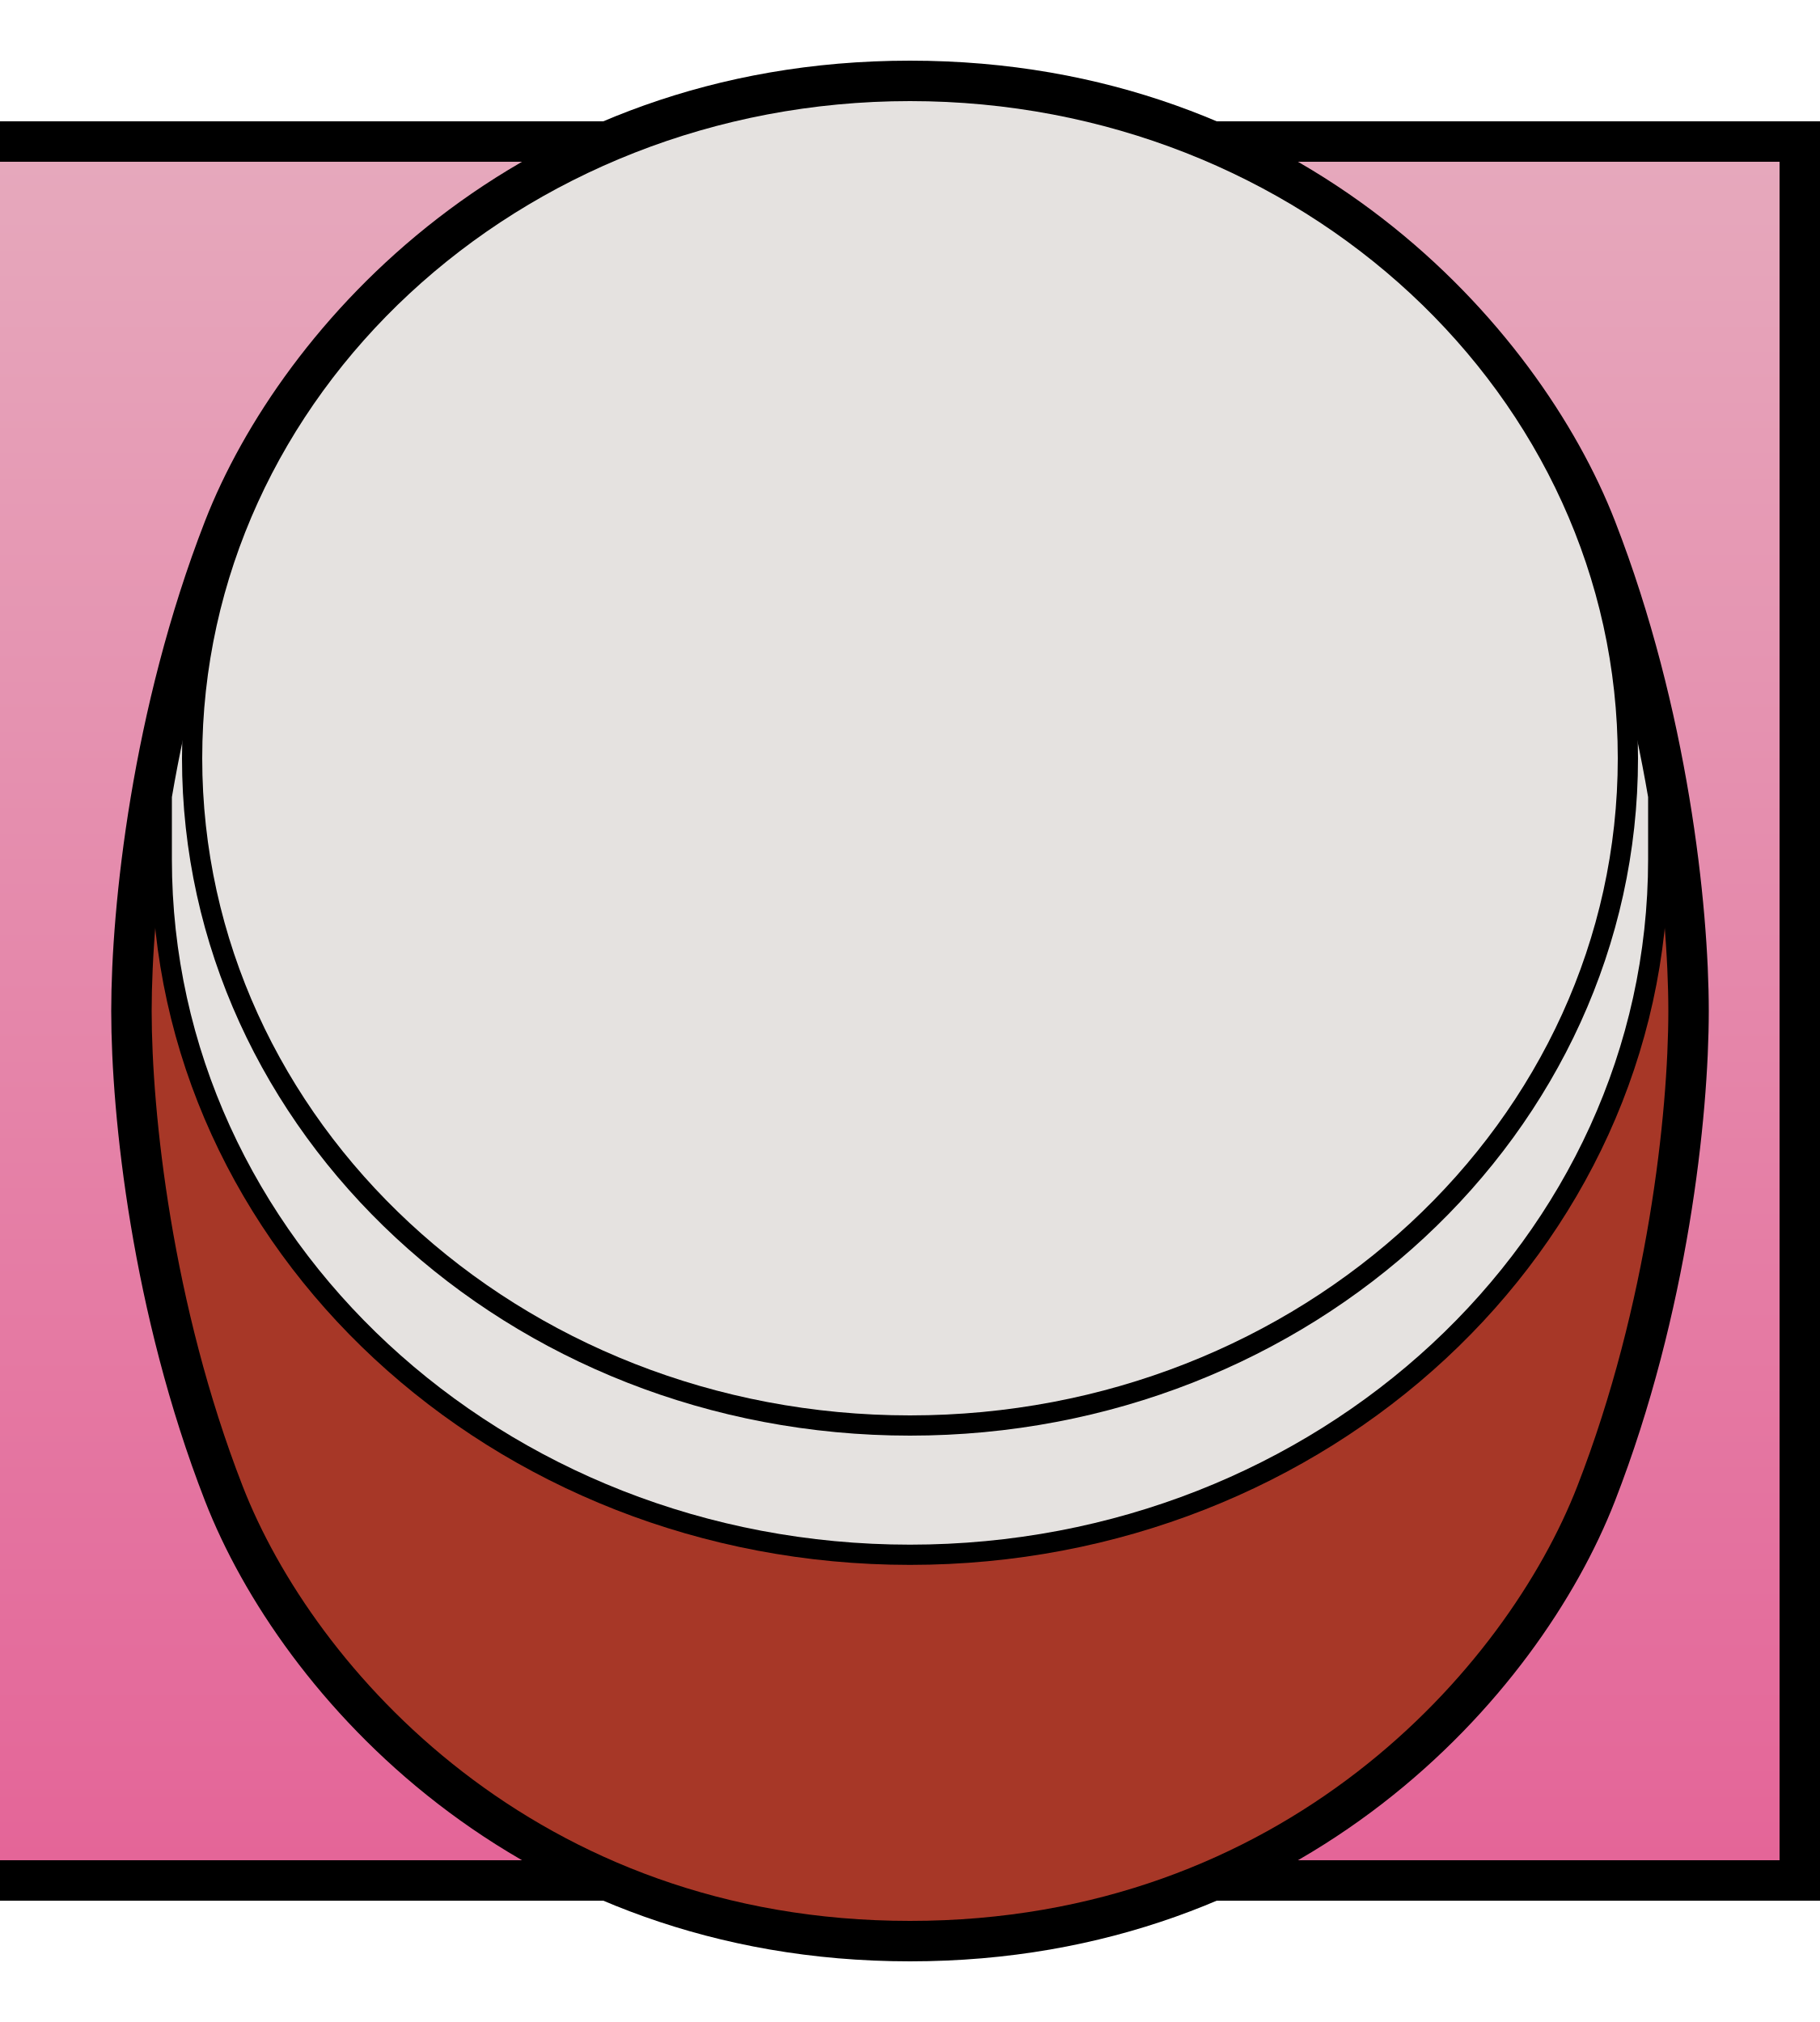
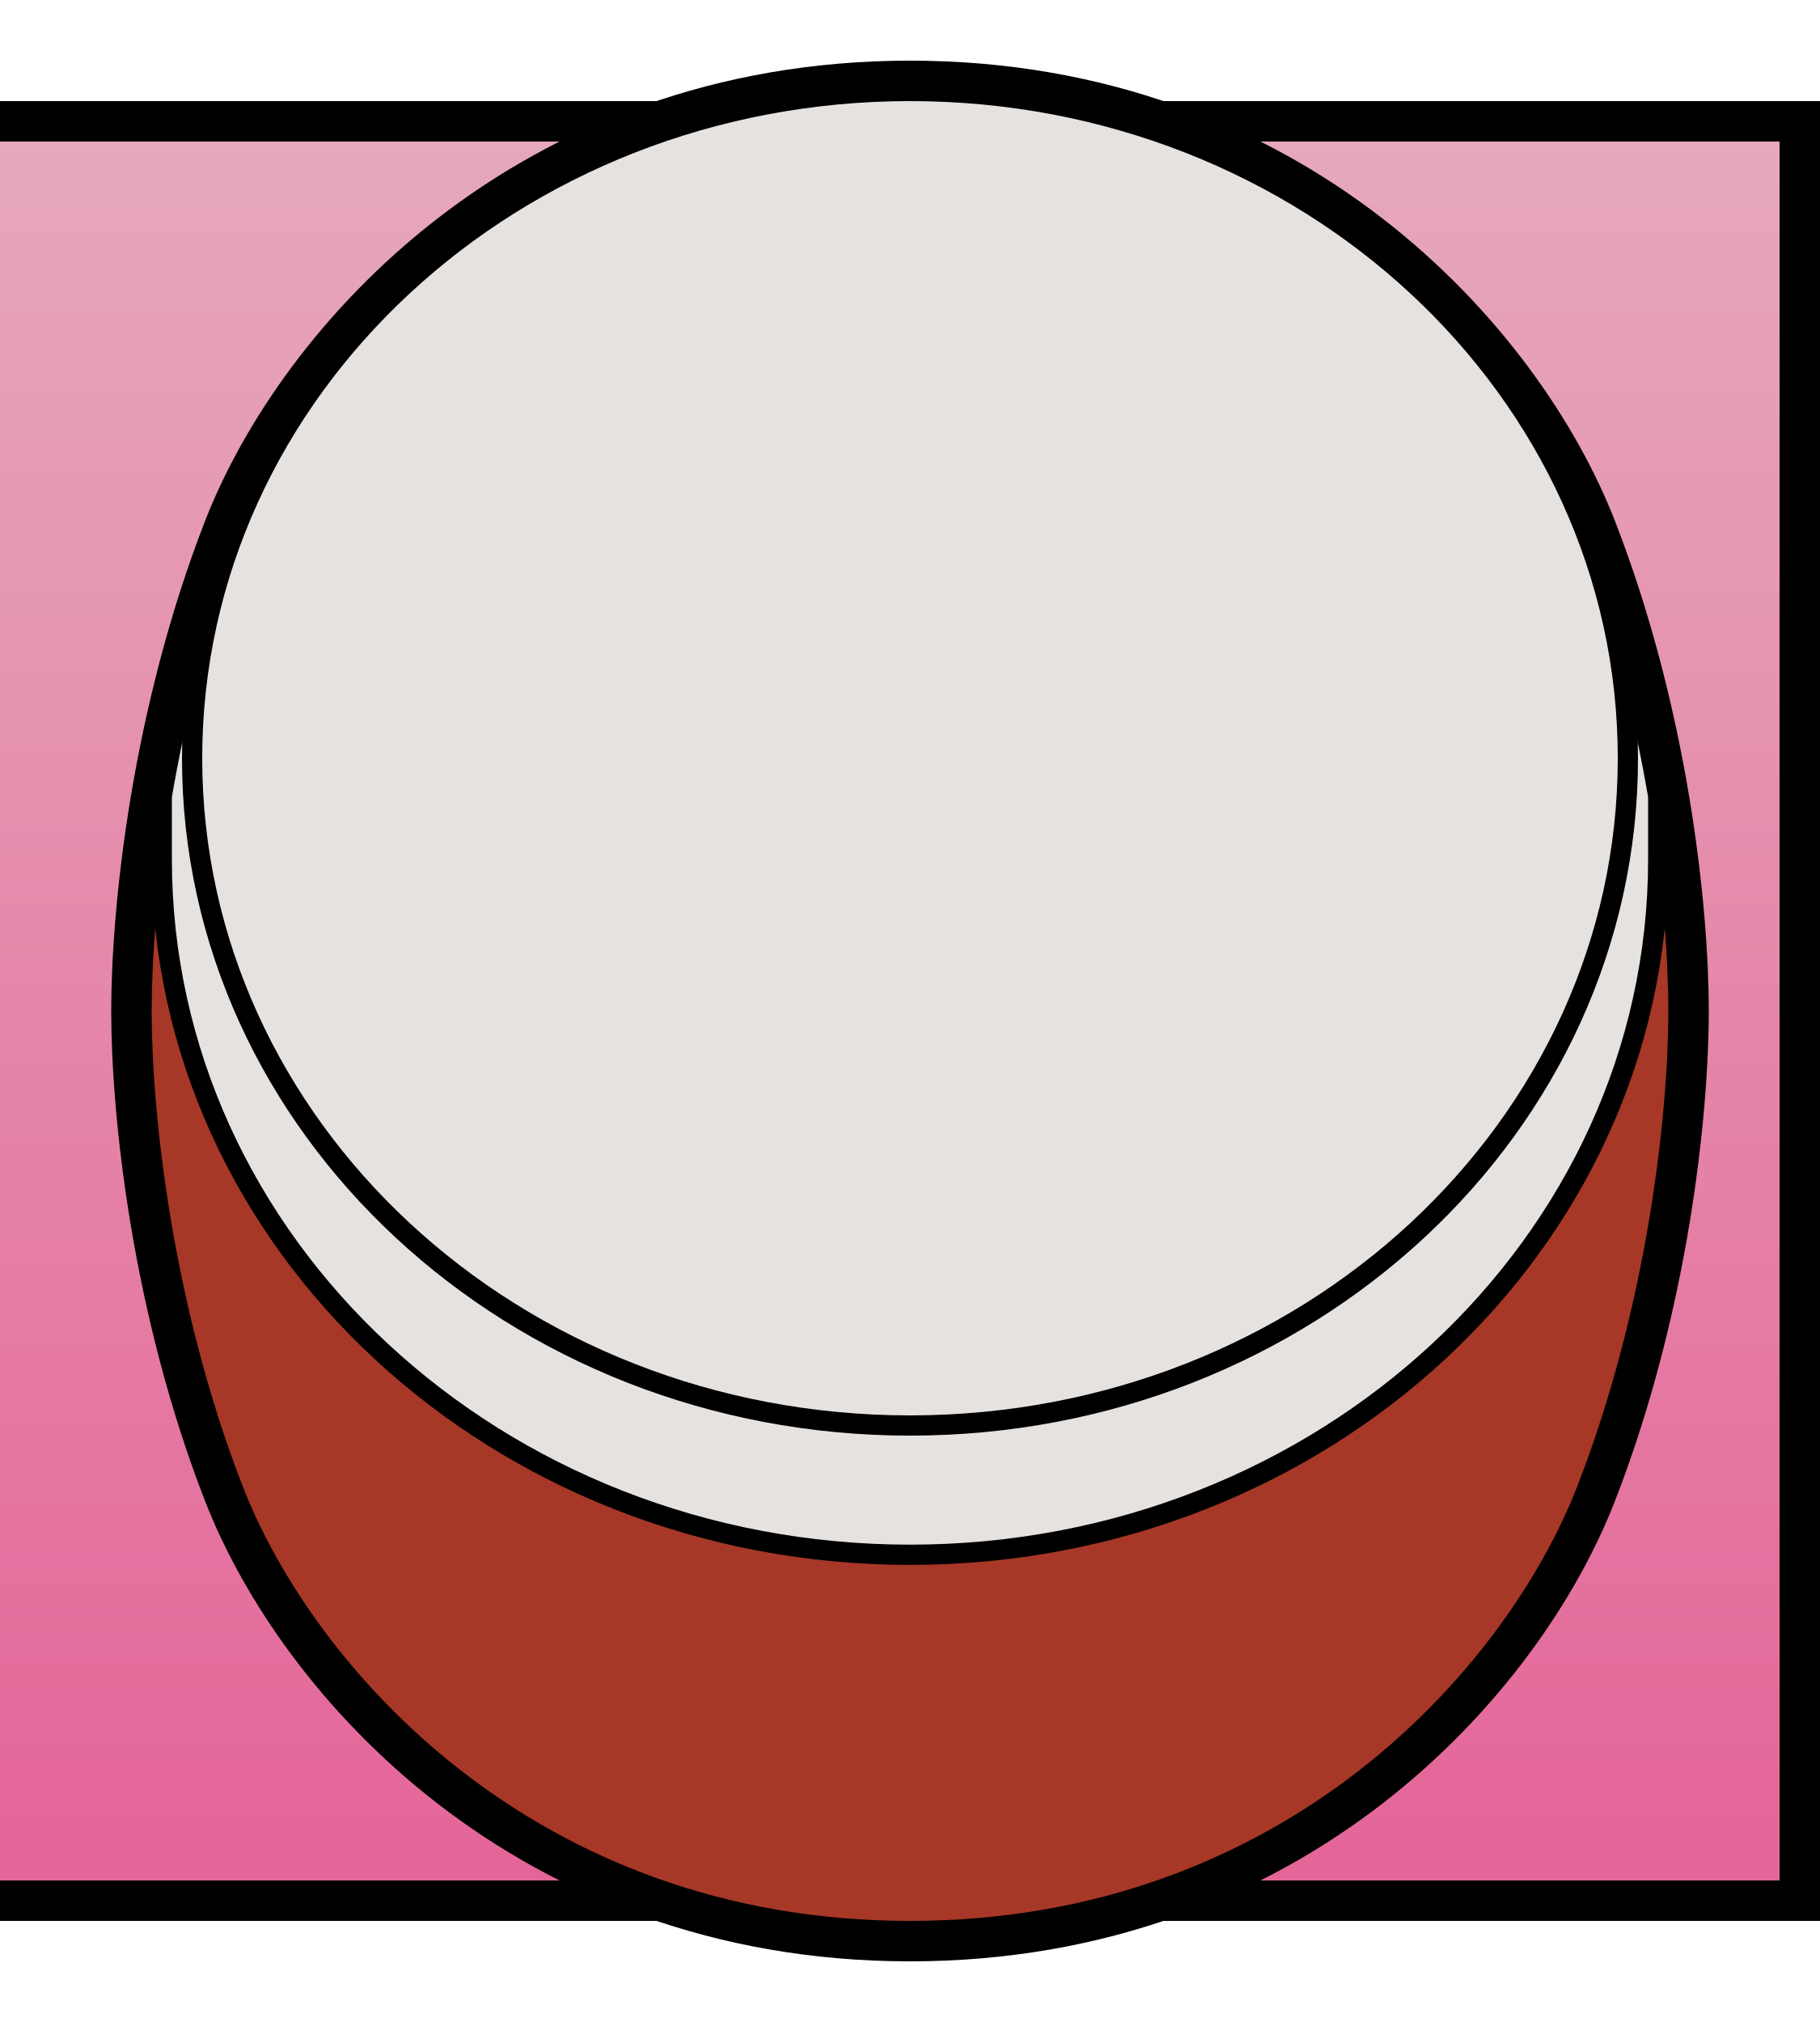
<svg xmlns="http://www.w3.org/2000/svg" xmlns:xlink="http://www.w3.org/1999/xlink" width="180" height="200" viewBox="0 0 180 200" version="1.1" id="svg1">
  <defs id="defs1">
    <linearGradient id="linearGradient6">
      <stop style="stop-color:#e6a8bc;stop-opacity:1;" offset="0" id="stop6" />
      <stop style="stop-color:#e46598;stop-opacity:1;" offset="1" id="stop7" />
    </linearGradient>
-     <linearGradient xlink:href="#linearGradient6" id="linearGradient7" x1="0" y1="20" x2="0" y2="188" gradientUnits="userSpaceOnUse" gradientTransform="translate(0,-4)" />
+     <linearGradient xlink:href="#linearGradient6" id="linearGradient7" x1="0" y1="20" x2="0" y2="188" gradientUnits="userSpaceOnUse" gradientTransform="matrix(1,0,0,1.02381,0,-6.47619)" />
    <filter style="color-interpolation-filters:sRGB;" id="filter21" x="0" y="-0.017" width="1.066" height="1.03">
      <feGaussianBlur stdDeviation="1 1" result="blur" id="feGaussianBlur21" />
    </filter>
  </defs>
  <g id="layer1">
-     <rect style="fill:#000000;fill-opacity:1;stroke:none;stroke-width:3.999;stroke-linejoin:round;stroke-dasharray:none;stroke-opacity:1;paint-order:stroke fill markers" id="rect5" width="180" height="176" x="0" y="12" />
-     <rect style="fill:url(#linearGradient7);fill-opacity:1;stroke:none;stroke-width:4.007;stroke-linejoin:round;stroke-dasharray:none;paint-order:stroke fill markers" id="rect1" width="176" height="168" x="0" y="16" />
+     <rect style="fill:#000000;fill-opacity:1;stroke:none;stroke-width:4.044;stroke-linejoin:round;stroke-dasharray:none;stroke-opacity:1;paint-order:stroke fill markers" id="rect5" width="180" height="180" x="0" y="10" />
+     <rect style="fill:url(#linearGradient7);fill-opacity:1;stroke:none;stroke-width:4.054;stroke-linejoin:round;stroke-dasharray:none;paint-order:stroke fill markers" id="rect1" width="176" height="172" x="0" y="14" />
  </g>
  <g id="layer2">
    <path style="fill:none;fill-opacity:1;stroke:#000000;stroke-width:8;stroke-linejoin:round;stroke-dasharray:none;stroke-opacity:1;paint-order:normal" d="m 15,100 c 0,-10 2,-29 9,-47 7,-18 29,-43 66,-43 37,0 59,25 66,43 7,18 9,37 9,47 0,10 -2,29 -9,47 -7,18 -29,43 -66,43 -37,0 -59,-25 -66,-43 -7,-18 -9,-37 -9,-47 z" id="path33-6" />
    <path style="fill:#a73727;fill-opacity:1;stroke:none;stroke-width:4;stroke-linejoin:round;stroke-dasharray:none;stroke-opacity:1;paint-order:normal" d="M 15,100 C 15,90 17,71 24,53 31,35 53,10 90,10 c 37,0 59,25 66,43 7,18 9,37 9,47 0,10 -2,29 -9,47 -7,18 -29,43 -66,43 -37,0 -59,-25 -66,-43 -7,-18 -9,-37 -9,-47 z" id="path33" />
    <g id="g1" style="stroke:#000000;stroke-opacity:1;paint-order:stroke fill markers;stroke-width:4;stroke-dasharray:none">
      <path id="path18" style="fill:#e5e2e0;fill-opacity:1;stroke:#000000;stroke-width:4;stroke-linejoin:round;stroke-dasharray:none;stroke-opacity:1;paint-order:stroke fill markers" d="M 90,10 C 53,10 31,35 24,53 20.591,61.766 18.384,70.753 17,78.838 V 85 A 73,67.786 0 0 0 90,152.785 73,67.786 0 0 0 163,85 V 78.838 C 161.616,70.753 159.409,61.766 156,53 149,35 127,10 90,10 Z" />
      <ellipse style="fill:#e5e2e0;fill-opacity:1;stroke:#000000;stroke-width:4;stroke-linejoin:round;stroke-dasharray:none;stroke-opacity:1;paint-order:stroke fill markers" id="path7" cx="90" cy="75" rx="70" ry="65" />
    </g>
  </g>
</svg>
